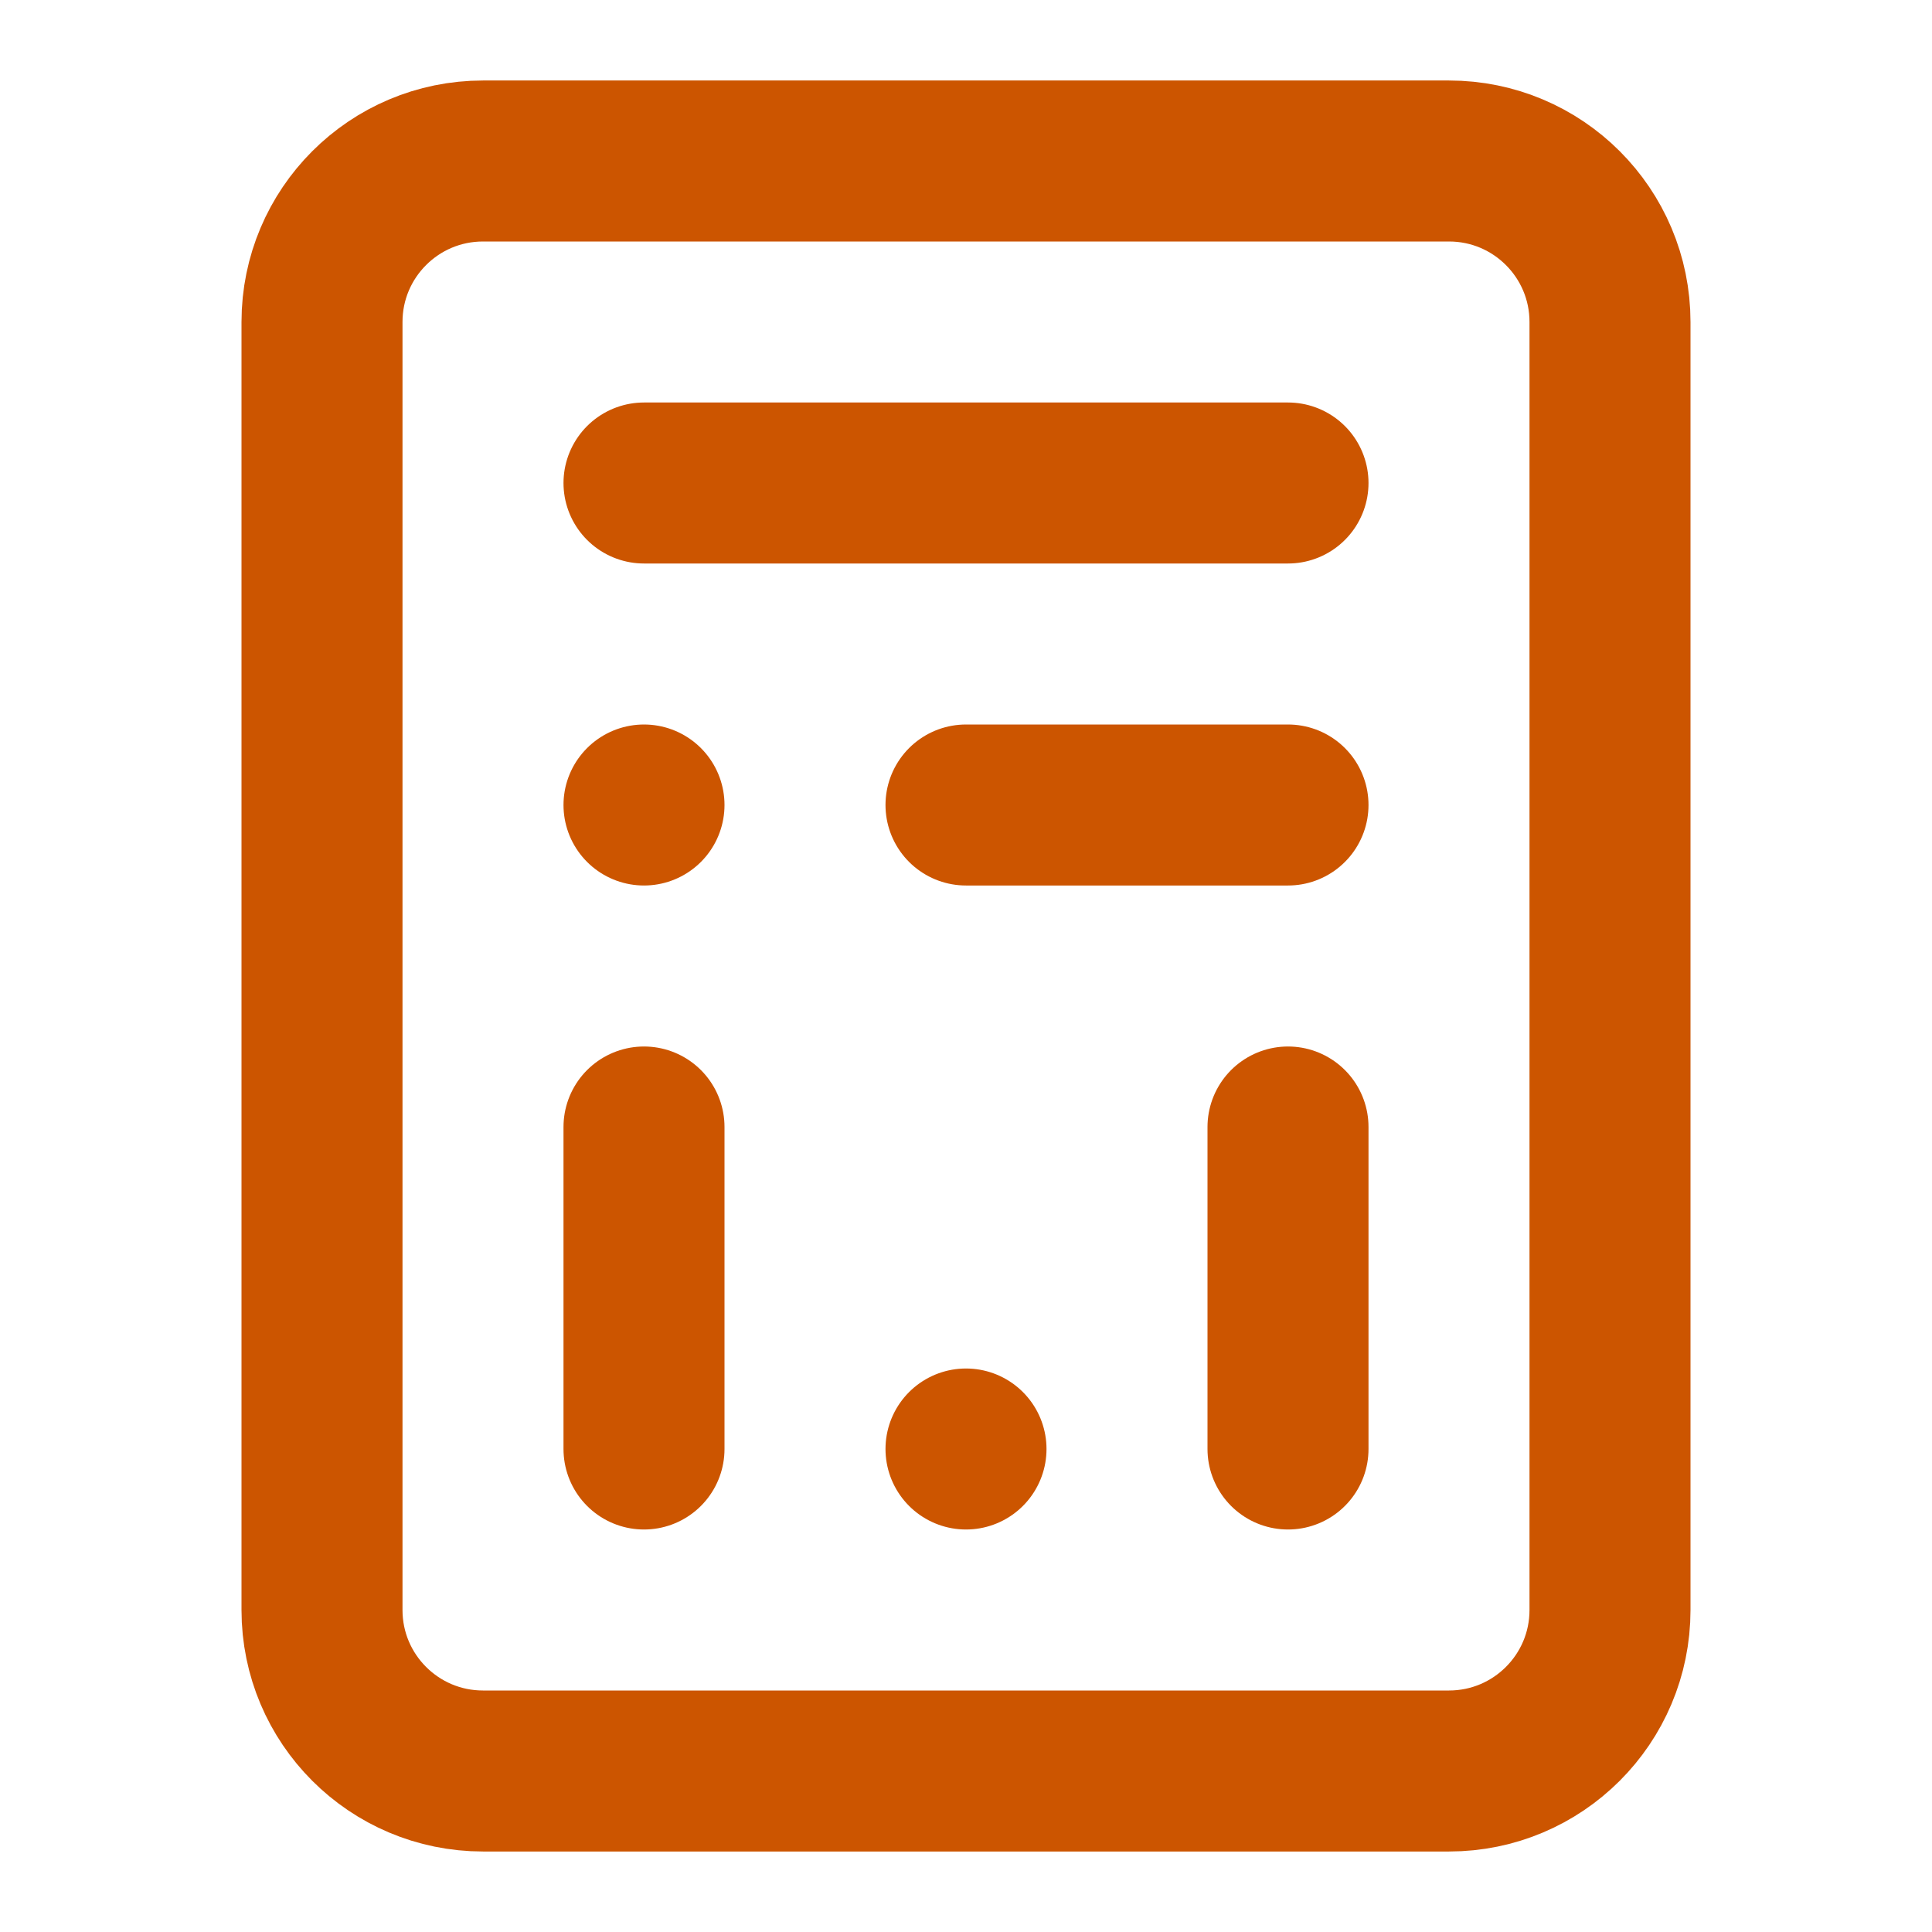
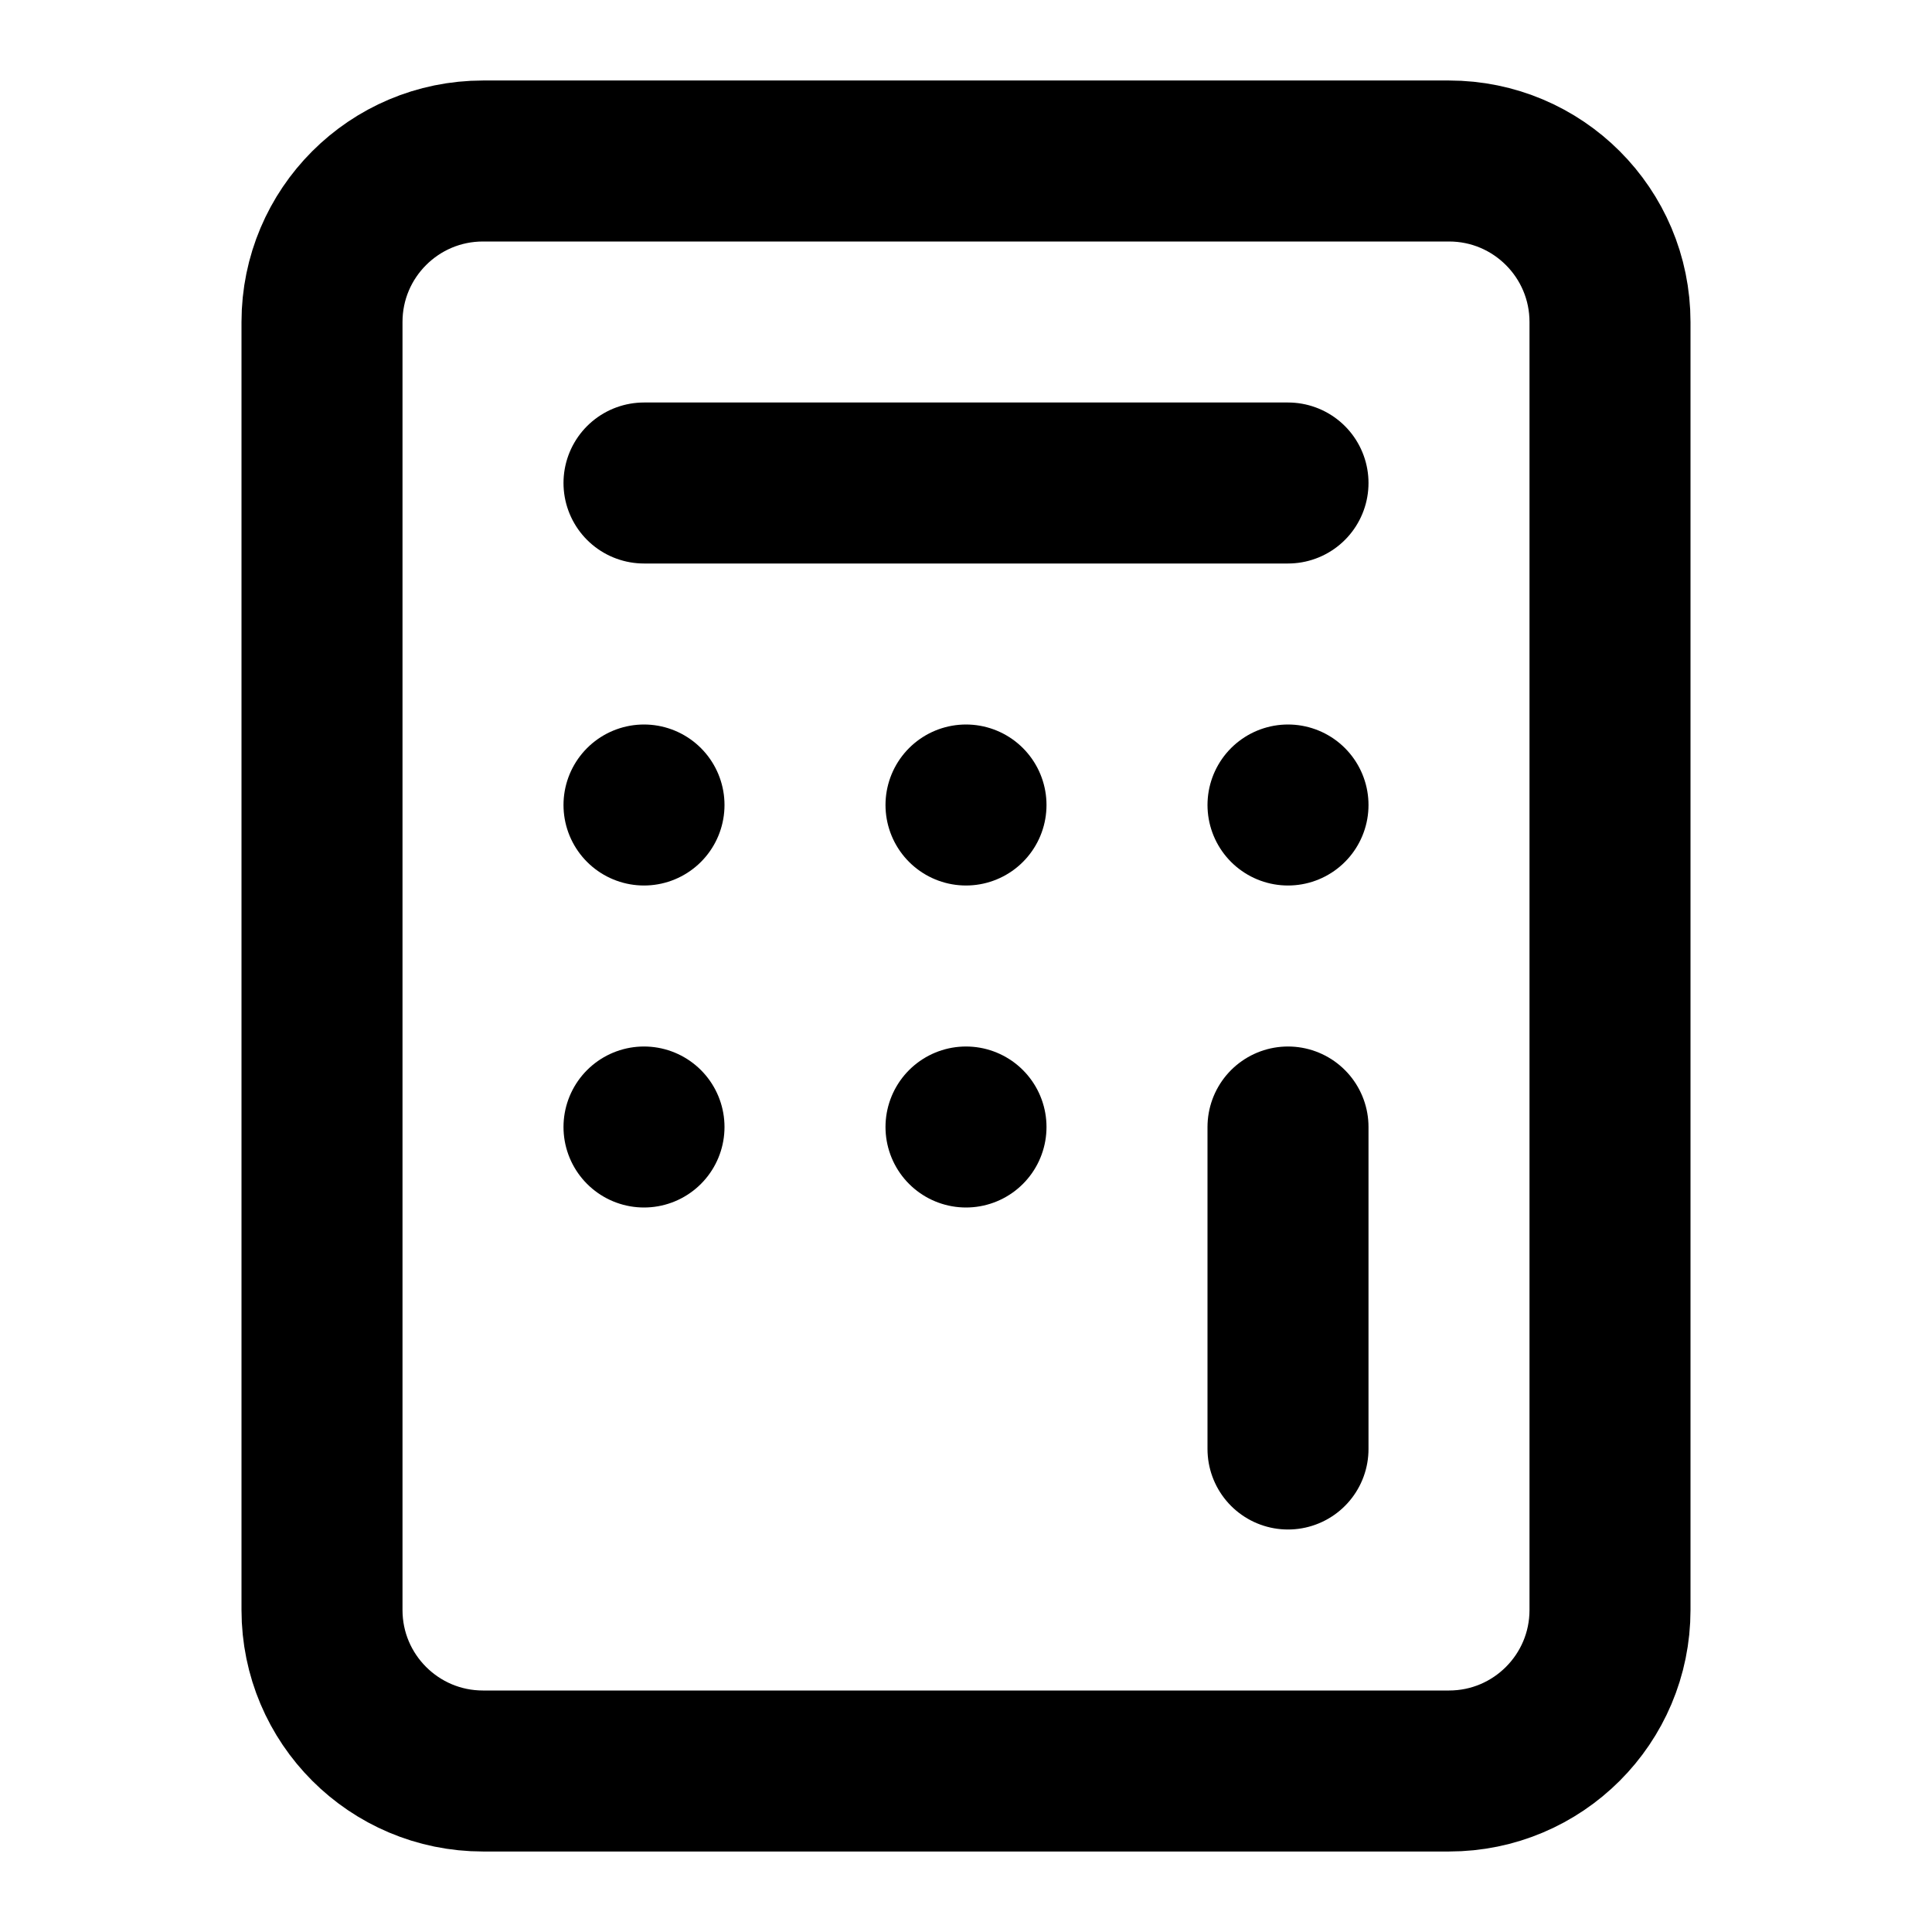
- <svg xmlns="http://www.w3.org/2000/svg" viewBox="0 0 24 24" fill="none" stroke="#CC5500" stroke-width="2" stroke-linecap="round" stroke-linejoin="round">
+ <svg xmlns="http://www.w3.org/2000/svg" width="24" height="24" viewBox="0 0 24 24" fill="none" stroke="currentColor" stroke-width="2" stroke-linecap="round" stroke-linejoin="round">
  <rect x="4" y="2" width="16" height="20" rx="2" />
  <line x1="8" y1="6" x2="16" y2="6" />
+   <line x1="8" y1="10" x2="8" y2="10" />
+   <line x1="12" y1="10" x2="12" y2="10" />
+   <line x1="16" y1="10" x2="16" y2="10" />
+   <line x1="8" y1="14" x2="8" y2="14" />
+   <line x1="12" y1="14" x2="12" y2="14" />
  <line x1="16" y1="14" x2="16" y2="18" />
-   <line x1="12" y1="18" x2="12" y2="18" />
-   <line x1="8" y1="14" x2="8" y2="18" />
-   <line x1="12" y1="10" x2="16" y2="10" />
-   <line x1="8" y1="10" x2="8" y2="10" />
</svg>
